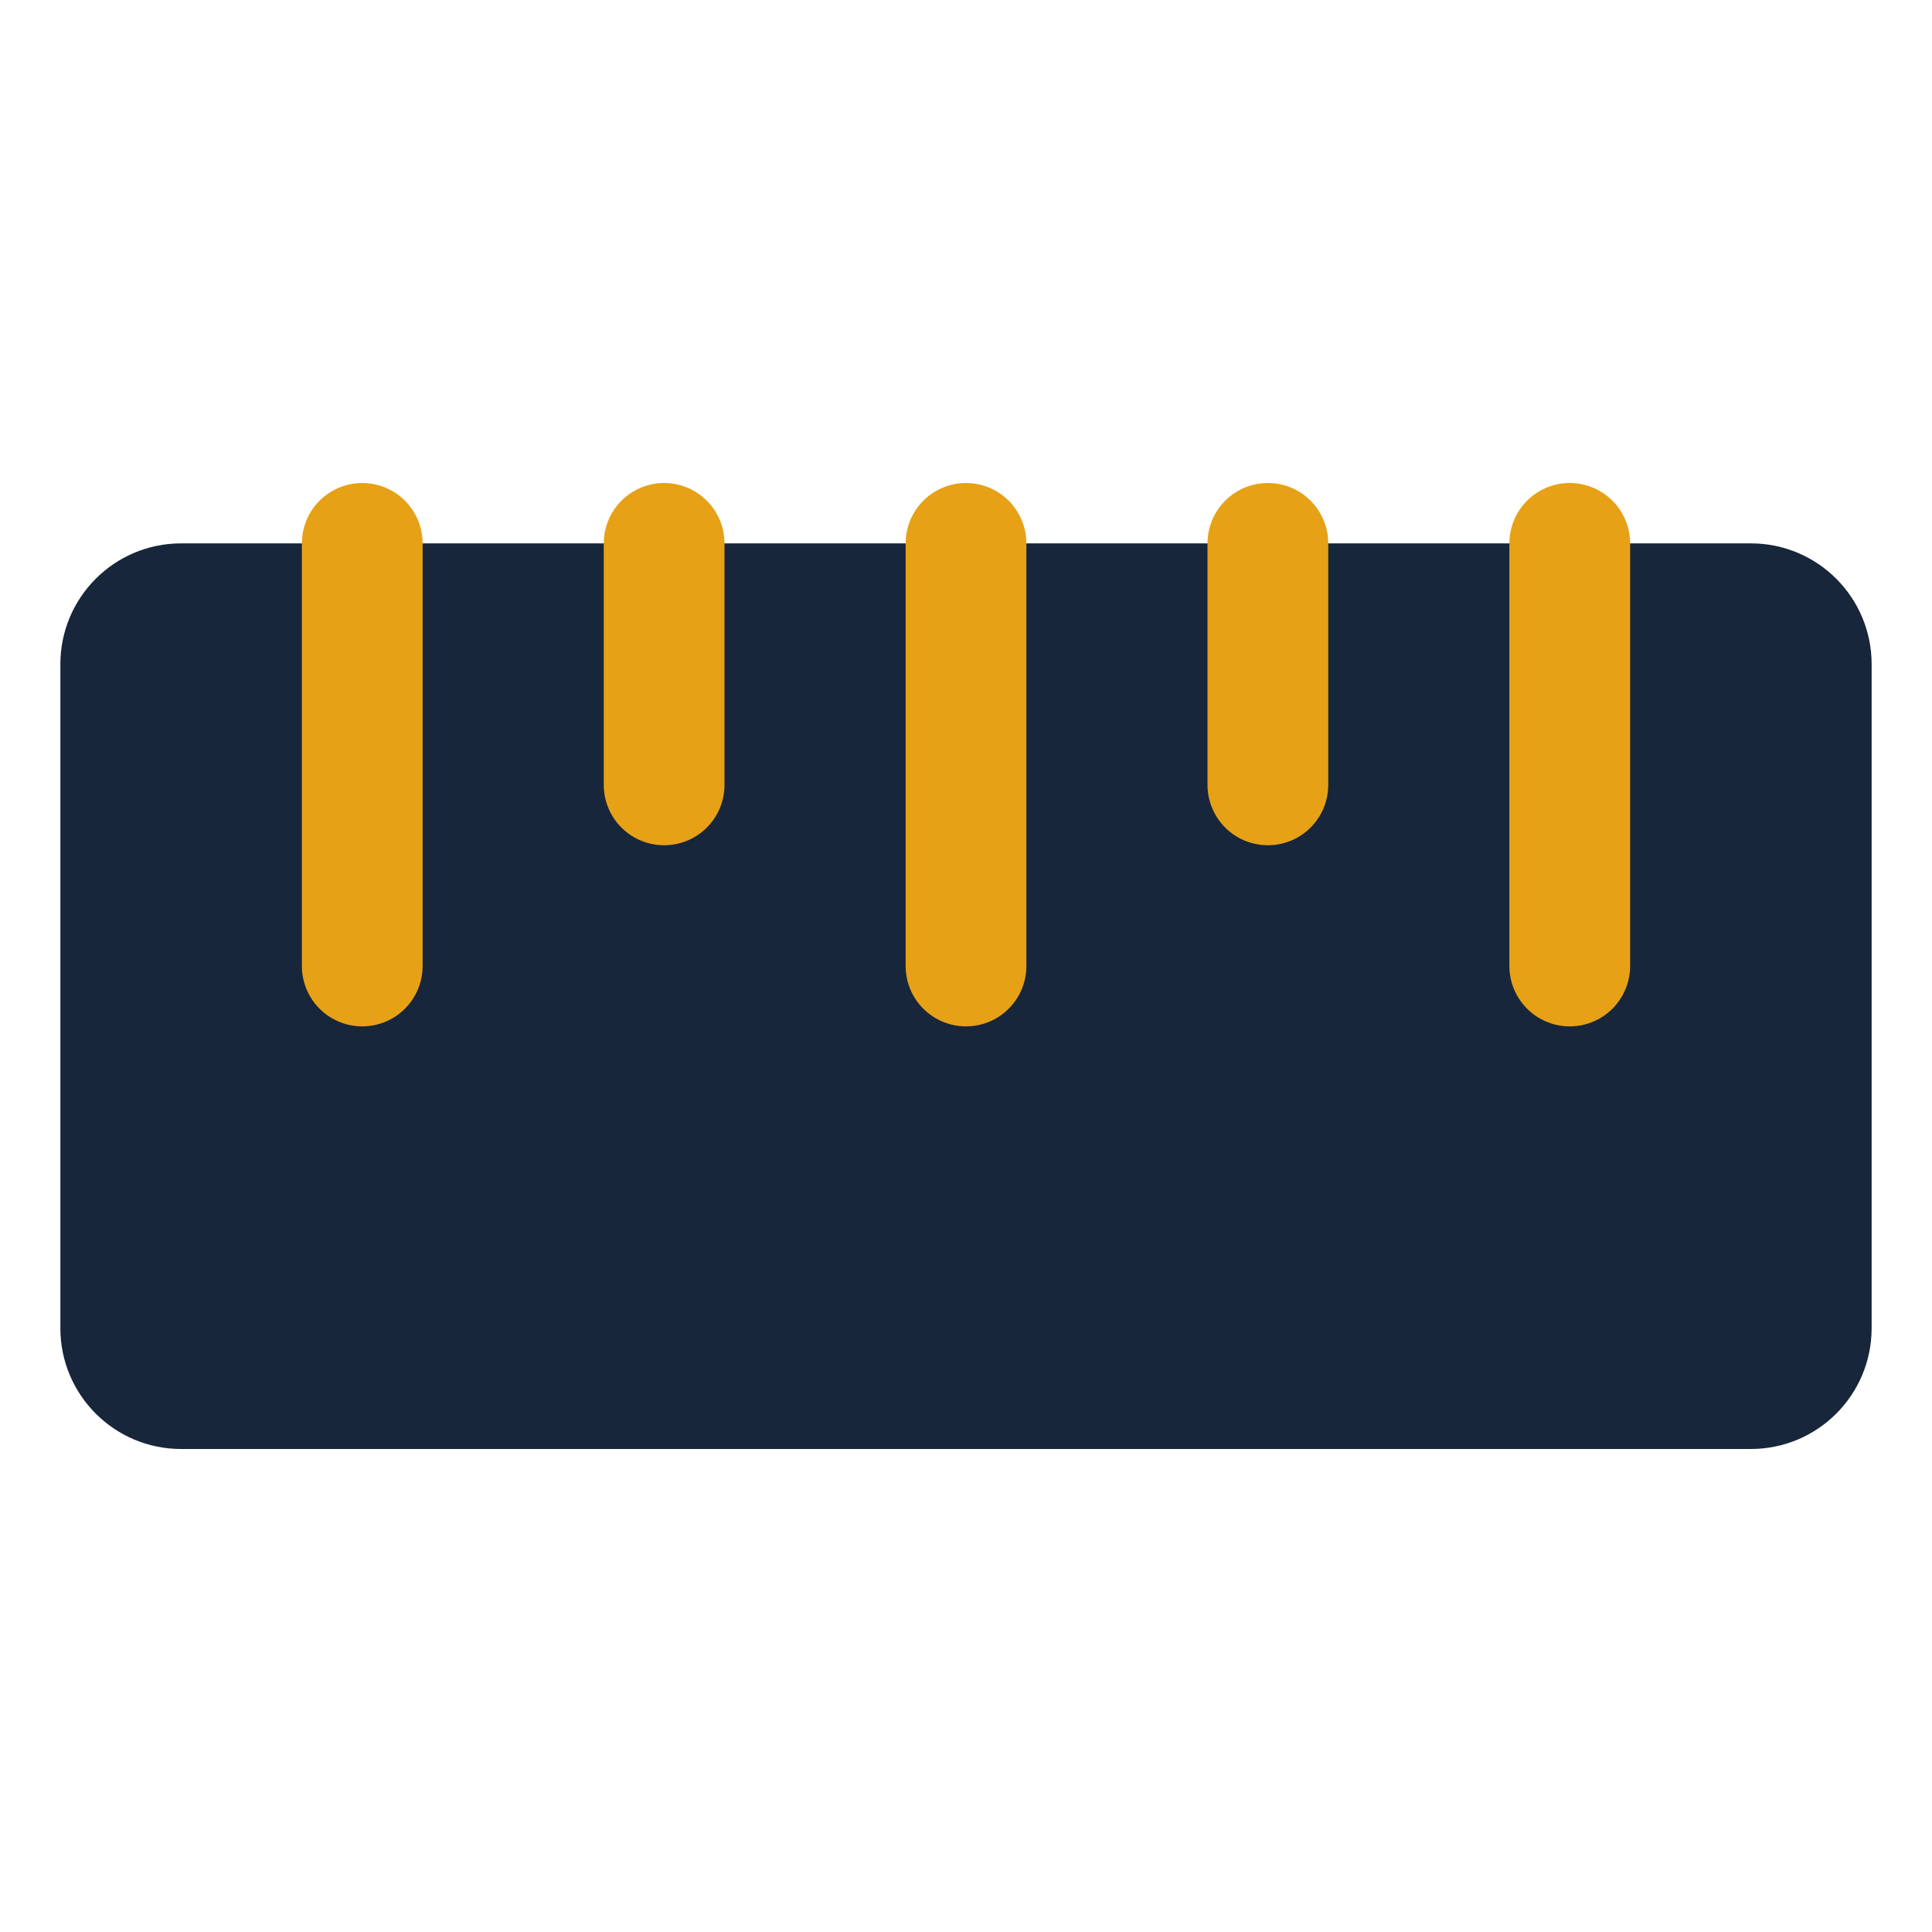
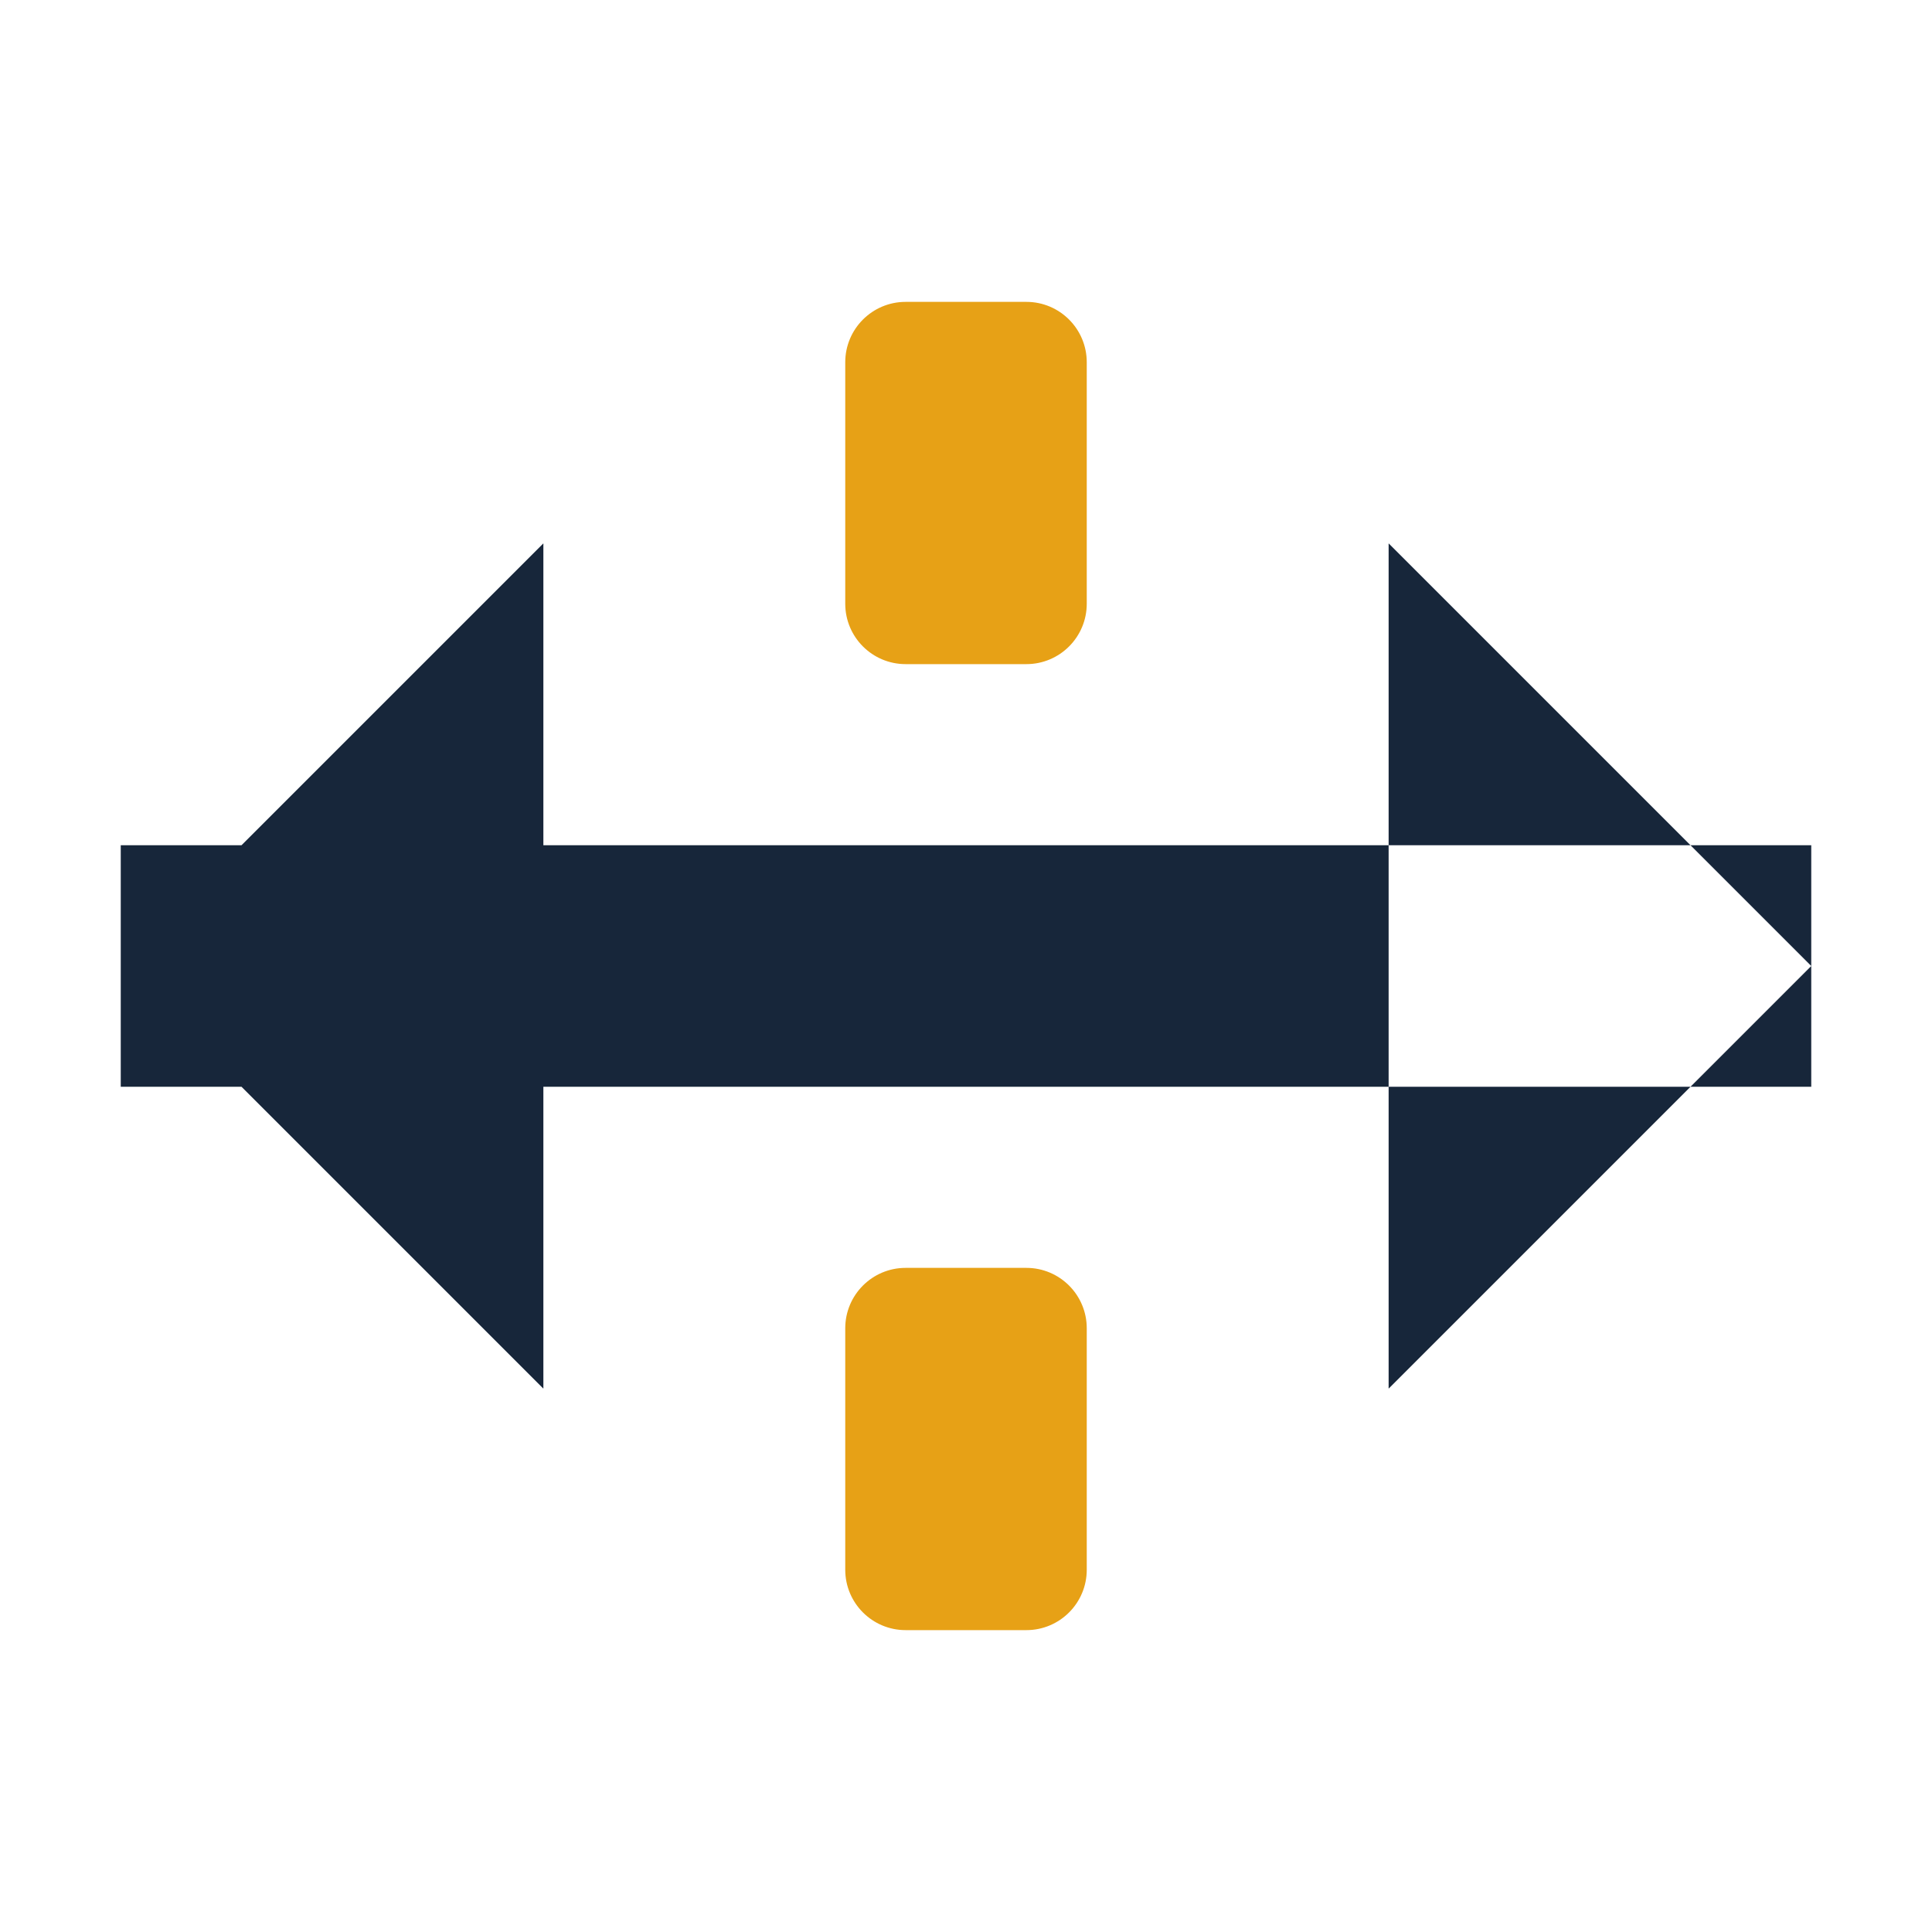
- <svg xmlns="http://www.w3.org/2000/svg" viewBox="0 0 32 32" width="32" height="32" stroke-linecap="round" stroke-linejoin="round">
-   <rect x="1" y="9" width="30" height="15" rx="2" fill="#17263a" />
-   <path d="M6 9v7m5-7v4m5-4v7m5-7v4m5-4v7" fill="none" stroke="#e7a116" stroke-width="2" />
+ <svg xmlns="http://www.w3.org/2000/svg" viewBox="0 0 32 32" width="32" height="32">
+   <g fill="#17263a">
+     <path d="M2 14h28v4H2zM2 16l7-7v14zM30 16l-7-7v14z" />
+     <g fill="#e7a116">
+       <rect x="14" y="5" width="4" height="6" rx="1" />
+       <rect x="14" y="21" width="4" height="6" rx="1" />
+     </g>
+   </g>
</svg>
